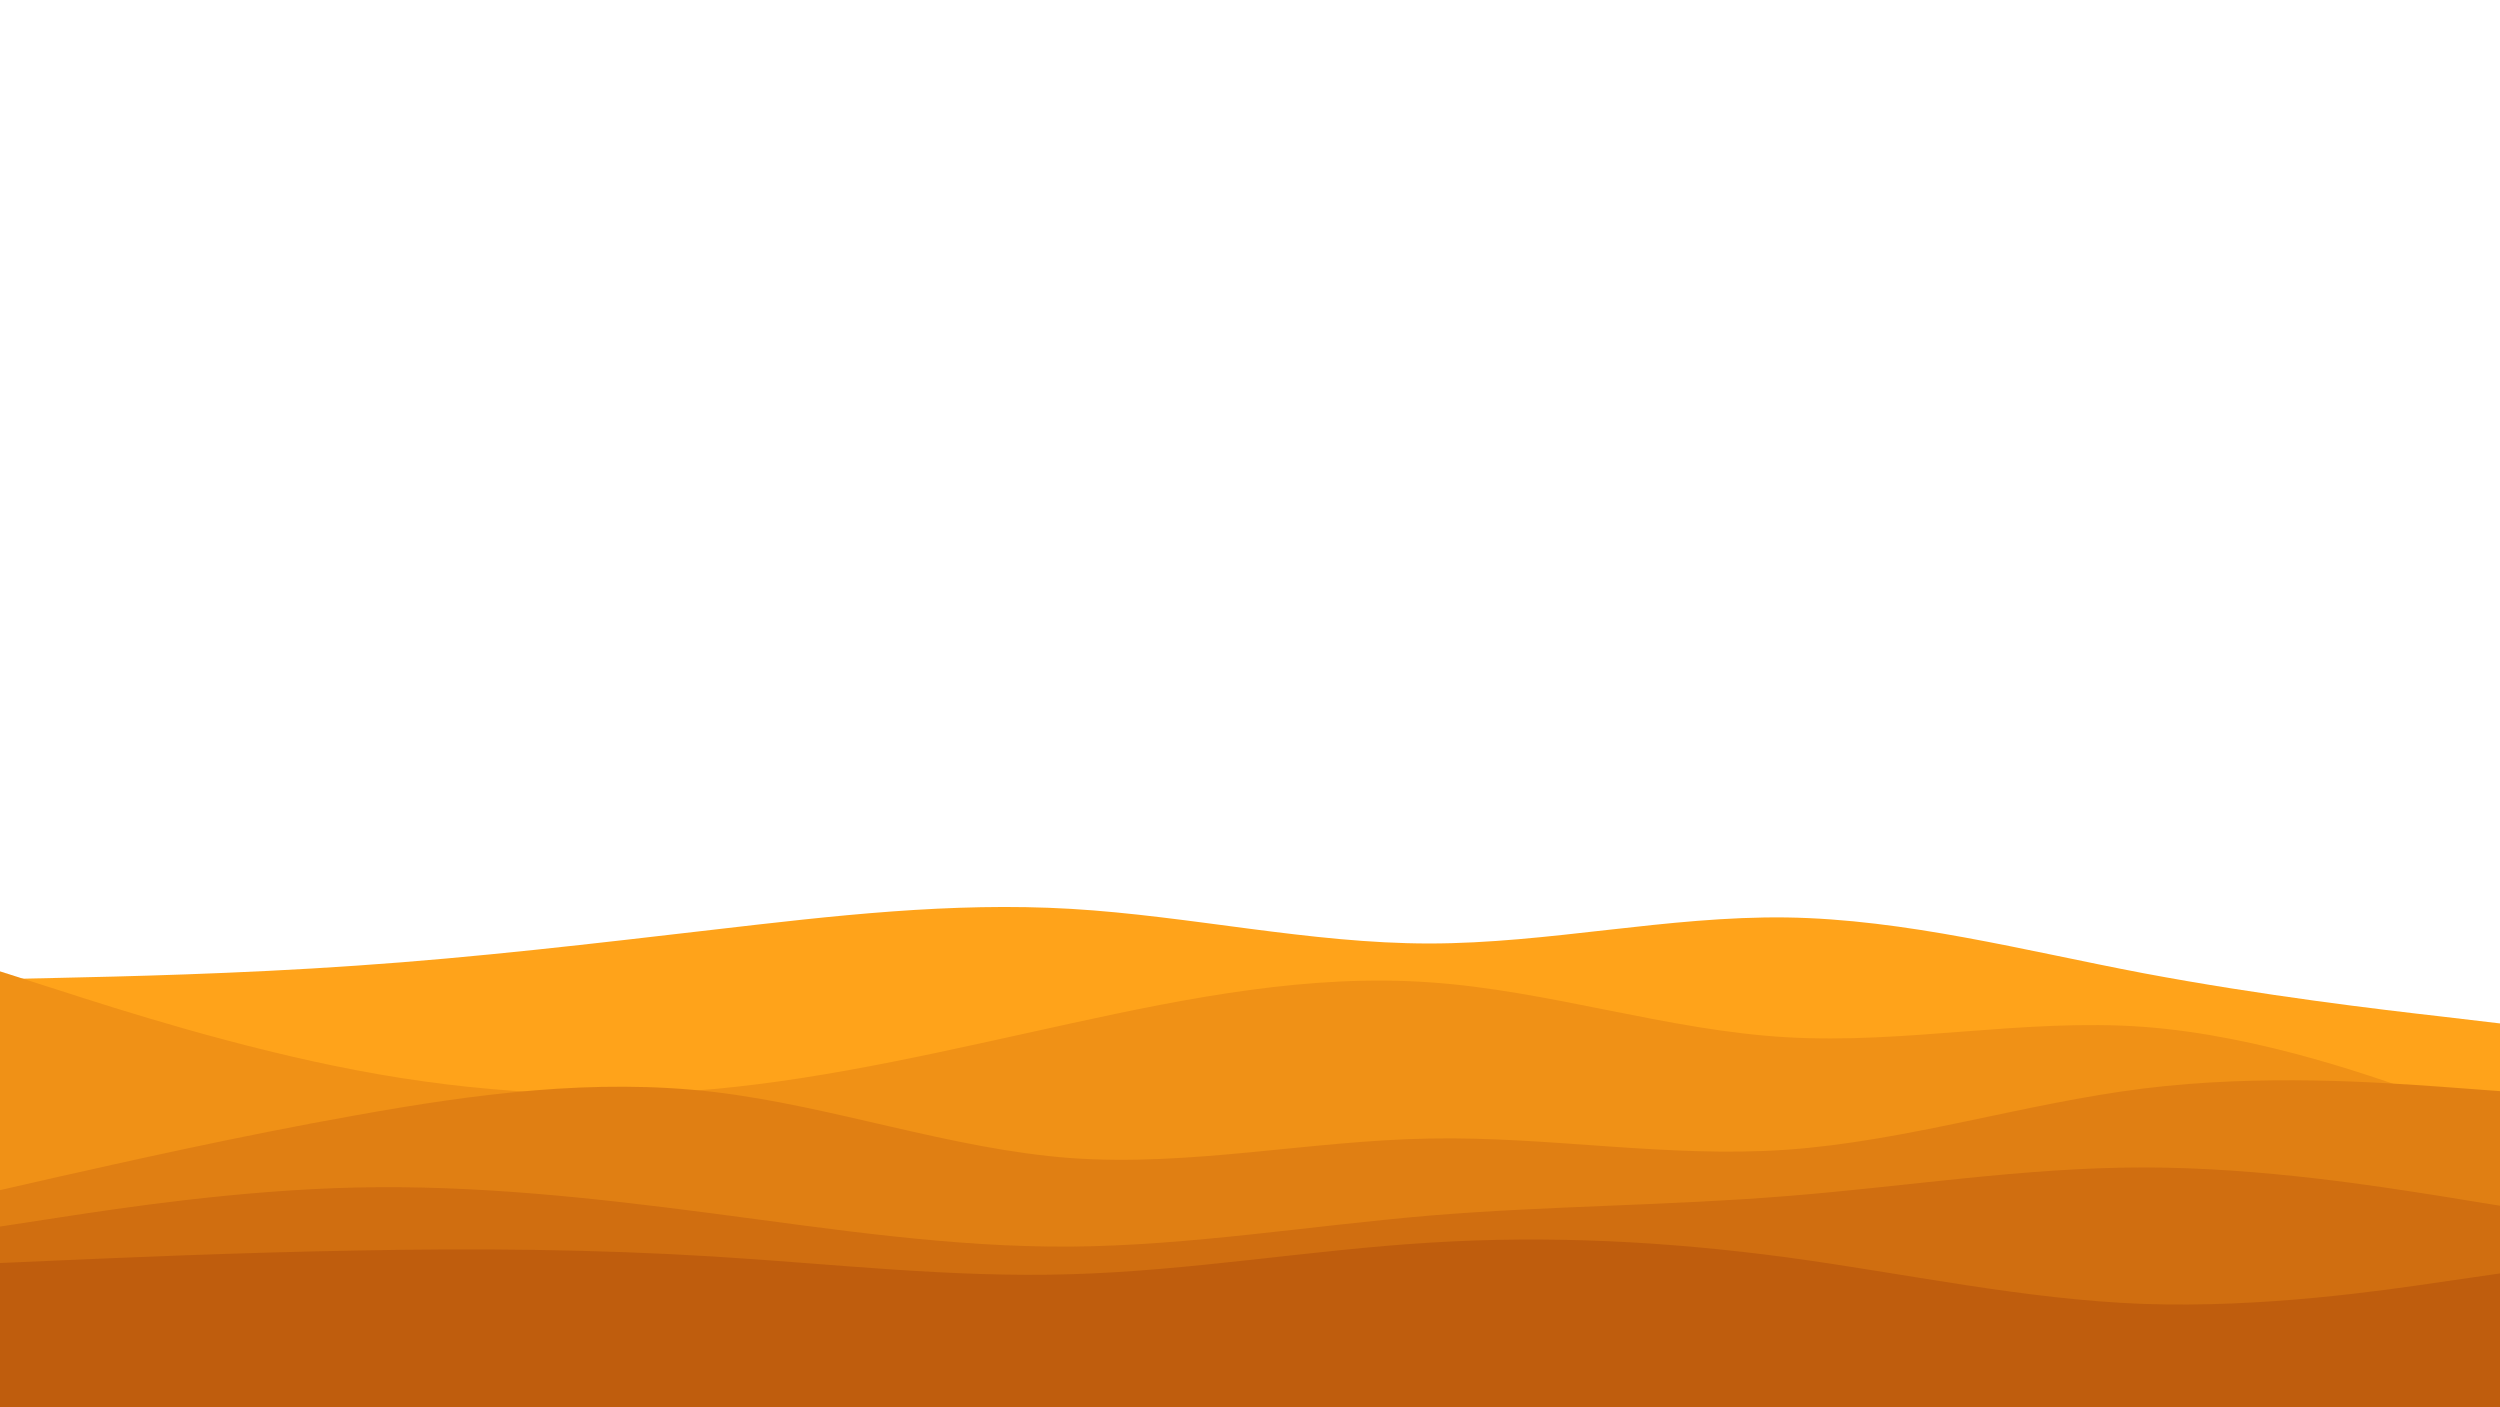
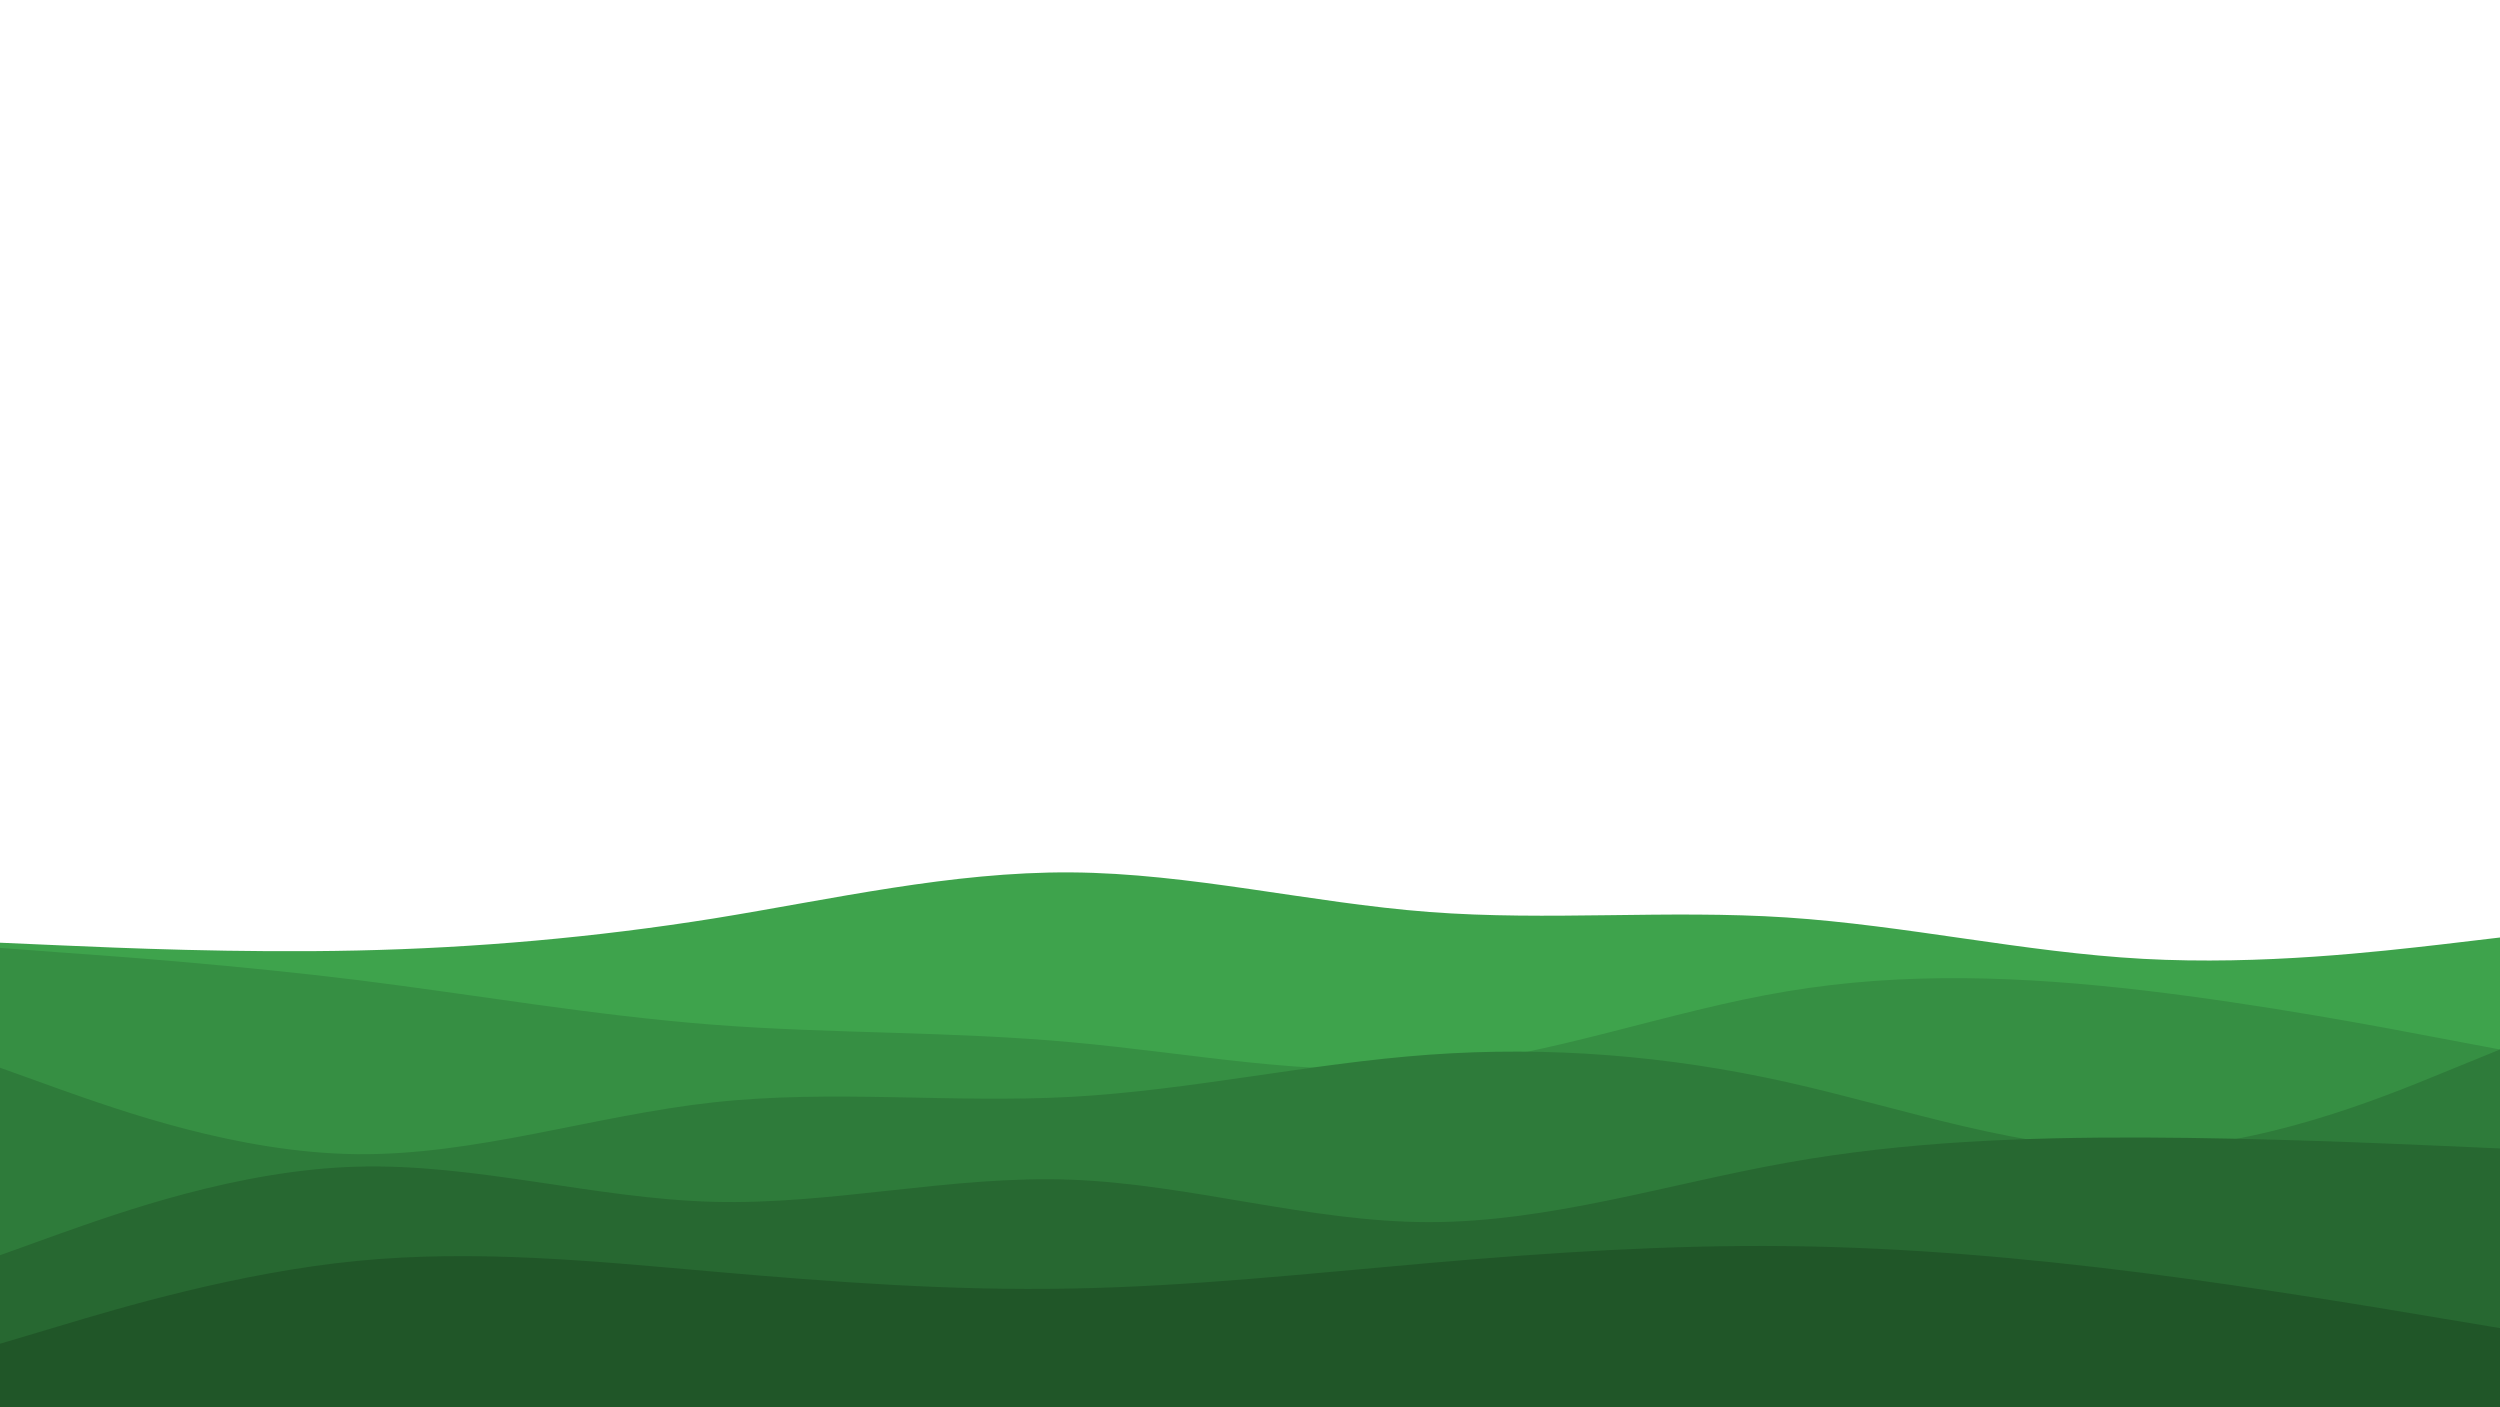
- <svg xmlns="http://www.w3.org/2000/svg" id="visual" viewBox="0 0 960 540" width="fit-content" height="540" version="1.1">
-   <rect x="0" y="0" width="fit-content" height="540" fill="#292929" />
-   <path d="M0 376L22.8 375.5C45.7 375 91.3 374 137 370.8C182.7 367.7 228.3 362.3 274 357C319.7 351.7 365.3 346.3 411.2 349C457 351.7 503 362.3 548.8 362.3C594.7 362.3 640.3 351.7 686 352.3C731.7 353 777.3 365 823 373.7C868.7 382.3 914.3 387.7 937.2 390.3L960 393L960 541L937.2 541C914.3 541 868.7 541 823 541C777.3 541 731.7 541 686 541C640.3 541 594.7 541 548.8 541C503 541 457 541 411.2 541C365.3 541 319.7 541 274 541C228.3 541 182.7 541 137 541C91.3 541 45.7 541 22.8 541L0 541Z" fill="#ffa31a" />
-   <path d="M0 373L22.8 380.3C45.7 387.7 91.3 402.3 137 411C182.7 419.7 228.3 422.3 274 418.2C319.7 414 365.3 403 411.2 393C457 383 503 374 548.8 377.2C594.7 380.3 640.3 395.7 686 398.3C731.7 401 777.3 391 823 394.3C868.7 397.7 914.3 414.3 937.2 422.7L960 431L960 541L937.2 541C914.3 541 868.7 541 823 541C777.3 541 731.7 541 686 541C640.3 541 594.7 541 548.8 541C503 541 457 541 411.2 541C365.3 541 319.7 541 274 541C228.3 541 182.7 541 137 541C91.3 541 45.7 541 22.8 541L0 541Z" fill="#f09116" />
-   <path d="M0 457L22.8 451.8C45.7 446.7 91.3 436.3 137 428.2C182.7 420 228.3 414 274 419.3C319.7 424.7 365.3 441.3 411.2 444.7C457 448 503 438 548.8 437.2C594.7 436.3 640.3 444.7 686 441.5C731.7 438.3 777.3 423.7 823 418C868.7 412.3 914.3 415.7 937.2 417.3L960 419L960 541L937.2 541C914.3 541 868.7 541 823 541C777.3 541 731.7 541 686 541C640.3 541 594.7 541 548.8 541C503 541 457 541 411.2 541C365.3 541 319.7 541 274 541C228.3 541 182.7 541 137 541C91.3 541 45.7 541 22.8 541L0 541Z" fill="#e07f13" />
-   <path d="M0 471L22.8 467.5C45.7 464 91.3 457 137 456C182.7 455 228.3 460 274 466C319.7 472 365.3 479 411.2 478.7C457 478.3 503 470.7 548.8 466.8C594.7 463 640.3 463 686 459.3C731.7 455.7 777.3 448.3 823 448.3C868.7 448.3 914.3 455.7 937.2 459.3L960 463L960 541L937.2 541C914.3 541 868.7 541 823 541C777.3 541 731.7 541 686 541C640.3 541 594.7 541 548.8 541C503 541 457 541 411.2 541C365.3 541 319.7 541 274 541C228.3 541 182.7 541 137 541C91.3 541 45.7 541 22.8 541L0 541Z" fill="#d06e10" />
-   <path d="M0 485L22.8 484C45.7 483 91.3 481 137 480.2C182.7 479.3 228.3 479.7 274 482.5C319.7 485.3 365.3 490.7 411.2 489.3C457 488 503 480 548.8 477.2C594.7 474.3 640.3 476.7 686 482.8C731.7 489 777.3 499 823 500.7C868.7 502.3 914.3 495.7 937.2 492.3L960 489L960 541L937.2 541C914.3 541 868.7 541 823 541C777.3 541 731.7 541 686 541C640.3 541 594.7 541 548.8 541C503 541 457 541 411.2 541C365.3 541 319.7 541 274 541C228.3 541 182.7 541 137 541C91.3 541 45.7 541 22.8 541L0 541Z" fill="#bf5d0d" />
+ <svg xmlns="http://www.w3.org/2000/svg" id="visual" viewBox="0 0 960 540" width="960" height="540" version="1.1">
+   <path d="M0 362L22.8 363C45.7 364 91.3 366 137 365C182.7 364 228.3 360 274 352.7C319.7 345.3 365.3 334.7 411.2 335C457 335.3 503 346.7 548.8 350.2C594.7 353.7 640.3 349.3 686 352.3C731.7 355.3 777.3 365.7 823 368.2C868.7 370.7 914.3 365.3 937.2 362.7L960 360L960 541L937.2 541C914.3 541 868.7 541 823 541C777.3 541 731.7 541 686 541C640.3 541 594.7 541 548.8 541C503 541 457 541 411.2 541C365.3 541 319.7 541 274 541C228.3 541 182.7 541 137 541C91.3 541 45.7 541 22.8 541L0 541Z" fill="#3ea34c" />
+   <path d="M0 364L22.8 365.7C45.7 367.3 91.3 370.7 137 376.3C182.7 382 228.3 390 274 393.5C319.7 397 365.3 396 411.2 400.2C457 404.3 503 413.7 548.8 409.7C594.7 405.7 640.3 388.3 686 380.7C731.7 373 777.3 375 823 380.3C868.7 385.7 914.3 394.3 937.2 398.7L960 403L960 541L937.2 541C914.3 541 868.7 541 823 541C777.3 541 731.7 541 686 541C640.3 541 594.7 541 548.8 541C503 541 457 541 411.2 541C365.3 541 319.7 541 274 541C228.3 541 182.7 541 137 541C91.3 541 45.7 541 22.8 541L0 541Z" fill="#368f43" />
+   <path d="M0 410L22.8 418.2C45.7 426.3 91.3 442.7 137 443.2C182.7 443.7 228.3 428.3 274 423.3C319.7 418.3 365.3 423.7 411.2 421.2C457 418.7 503 408.3 548.8 405C594.7 401.7 640.3 405.3 686 415.5C731.7 425.7 777.3 442.3 823 441.3C868.7 440.3 914.3 421.7 937.2 412.3L960 403L960 541L937.2 541C914.3 541 868.7 541 823 541C777.3 541 731.7 541 686 541C640.3 541 594.7 541 548.8 541C503 541 457 541 411.2 541C365.3 541 319.7 541 274 541C228.3 541 182.7 541 137 541C91.3 541 45.7 541 22.8 541L0 541Z" fill="#2e7b3a" />
+   <path d="M0 482L22.8 473.8C45.7 465.7 91.3 449.3 137 448C182.7 446.7 228.3 460.3 274 461.5C319.7 462.7 365.3 451.3 411.2 453C457 454.7 503 469.3 548.8 469.3C594.7 469.3 640.3 454.7 686 446.5C731.7 438.3 777.3 436.7 823 436.8C868.7 437 914.3 439 937.2 440L960 441L960 541L937.2 541C914.3 541 868.7 541 823 541C777.3 541 731.7 541 686 541C640.3 541 594.7 541 548.8 541C503 541 457 541 411.2 541C365.3 541 319.7 541 274 541C228.3 541 182.7 541 137 541C91.3 541 45.7 541 22.8 541L0 541Z" fill="#276831" />
+   <path d="M0 516L22.8 509.2C45.7 502.3 91.3 488.7 137 484.2C182.7 479.7 228.3 484.3 274 488.3C319.7 492.3 365.3 495.7 411.2 494.8C457 494 503 489 548.8 485C594.7 481 640.3 478 686 478.5C731.7 479 777.3 483 823 488.8C868.7 494.7 914.3 502.3 937.2 506.2L960 510L960 541L937.2 541C914.3 541 868.7 541 823 541C777.3 541 731.7 541 686 541C640.3 541 594.7 541 548.8 541C503 541 457 541 411.2 541C365.3 541 319.7 541 274 541C228.3 541 182.7 541 137 541C91.3 541 45.7 541 22.8 541L0 541Z" fill="#205628" />
</svg>
